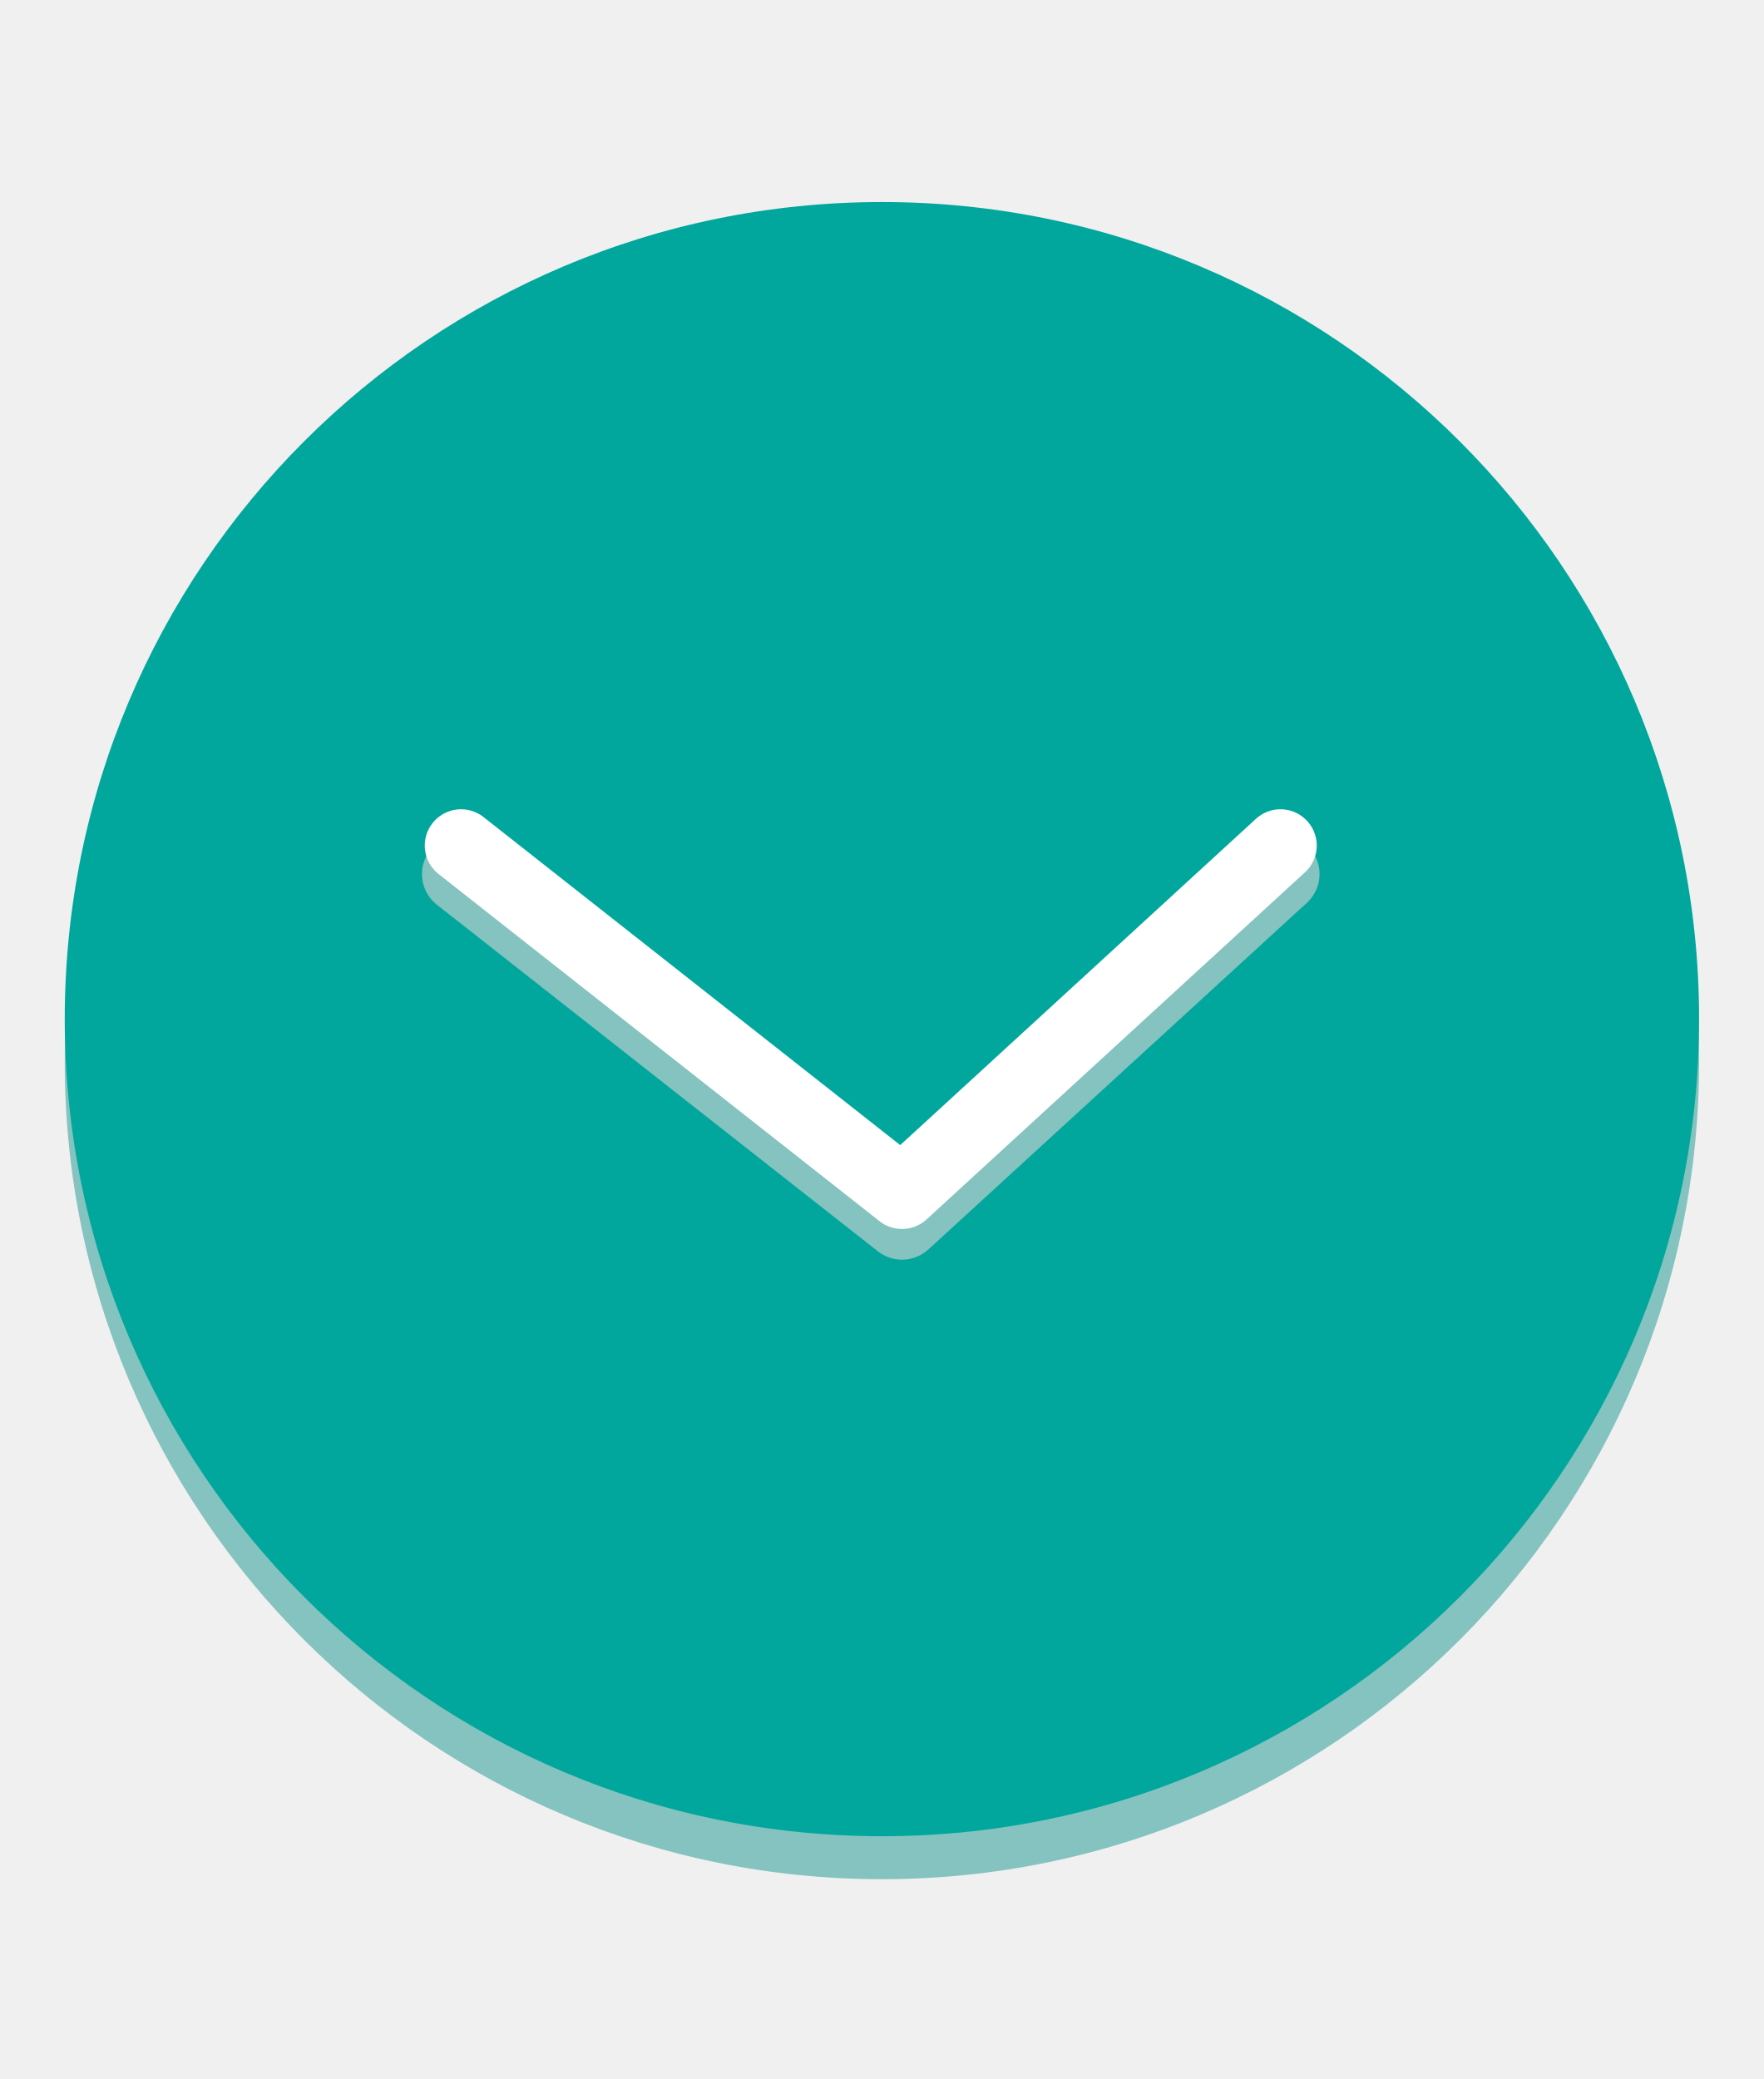
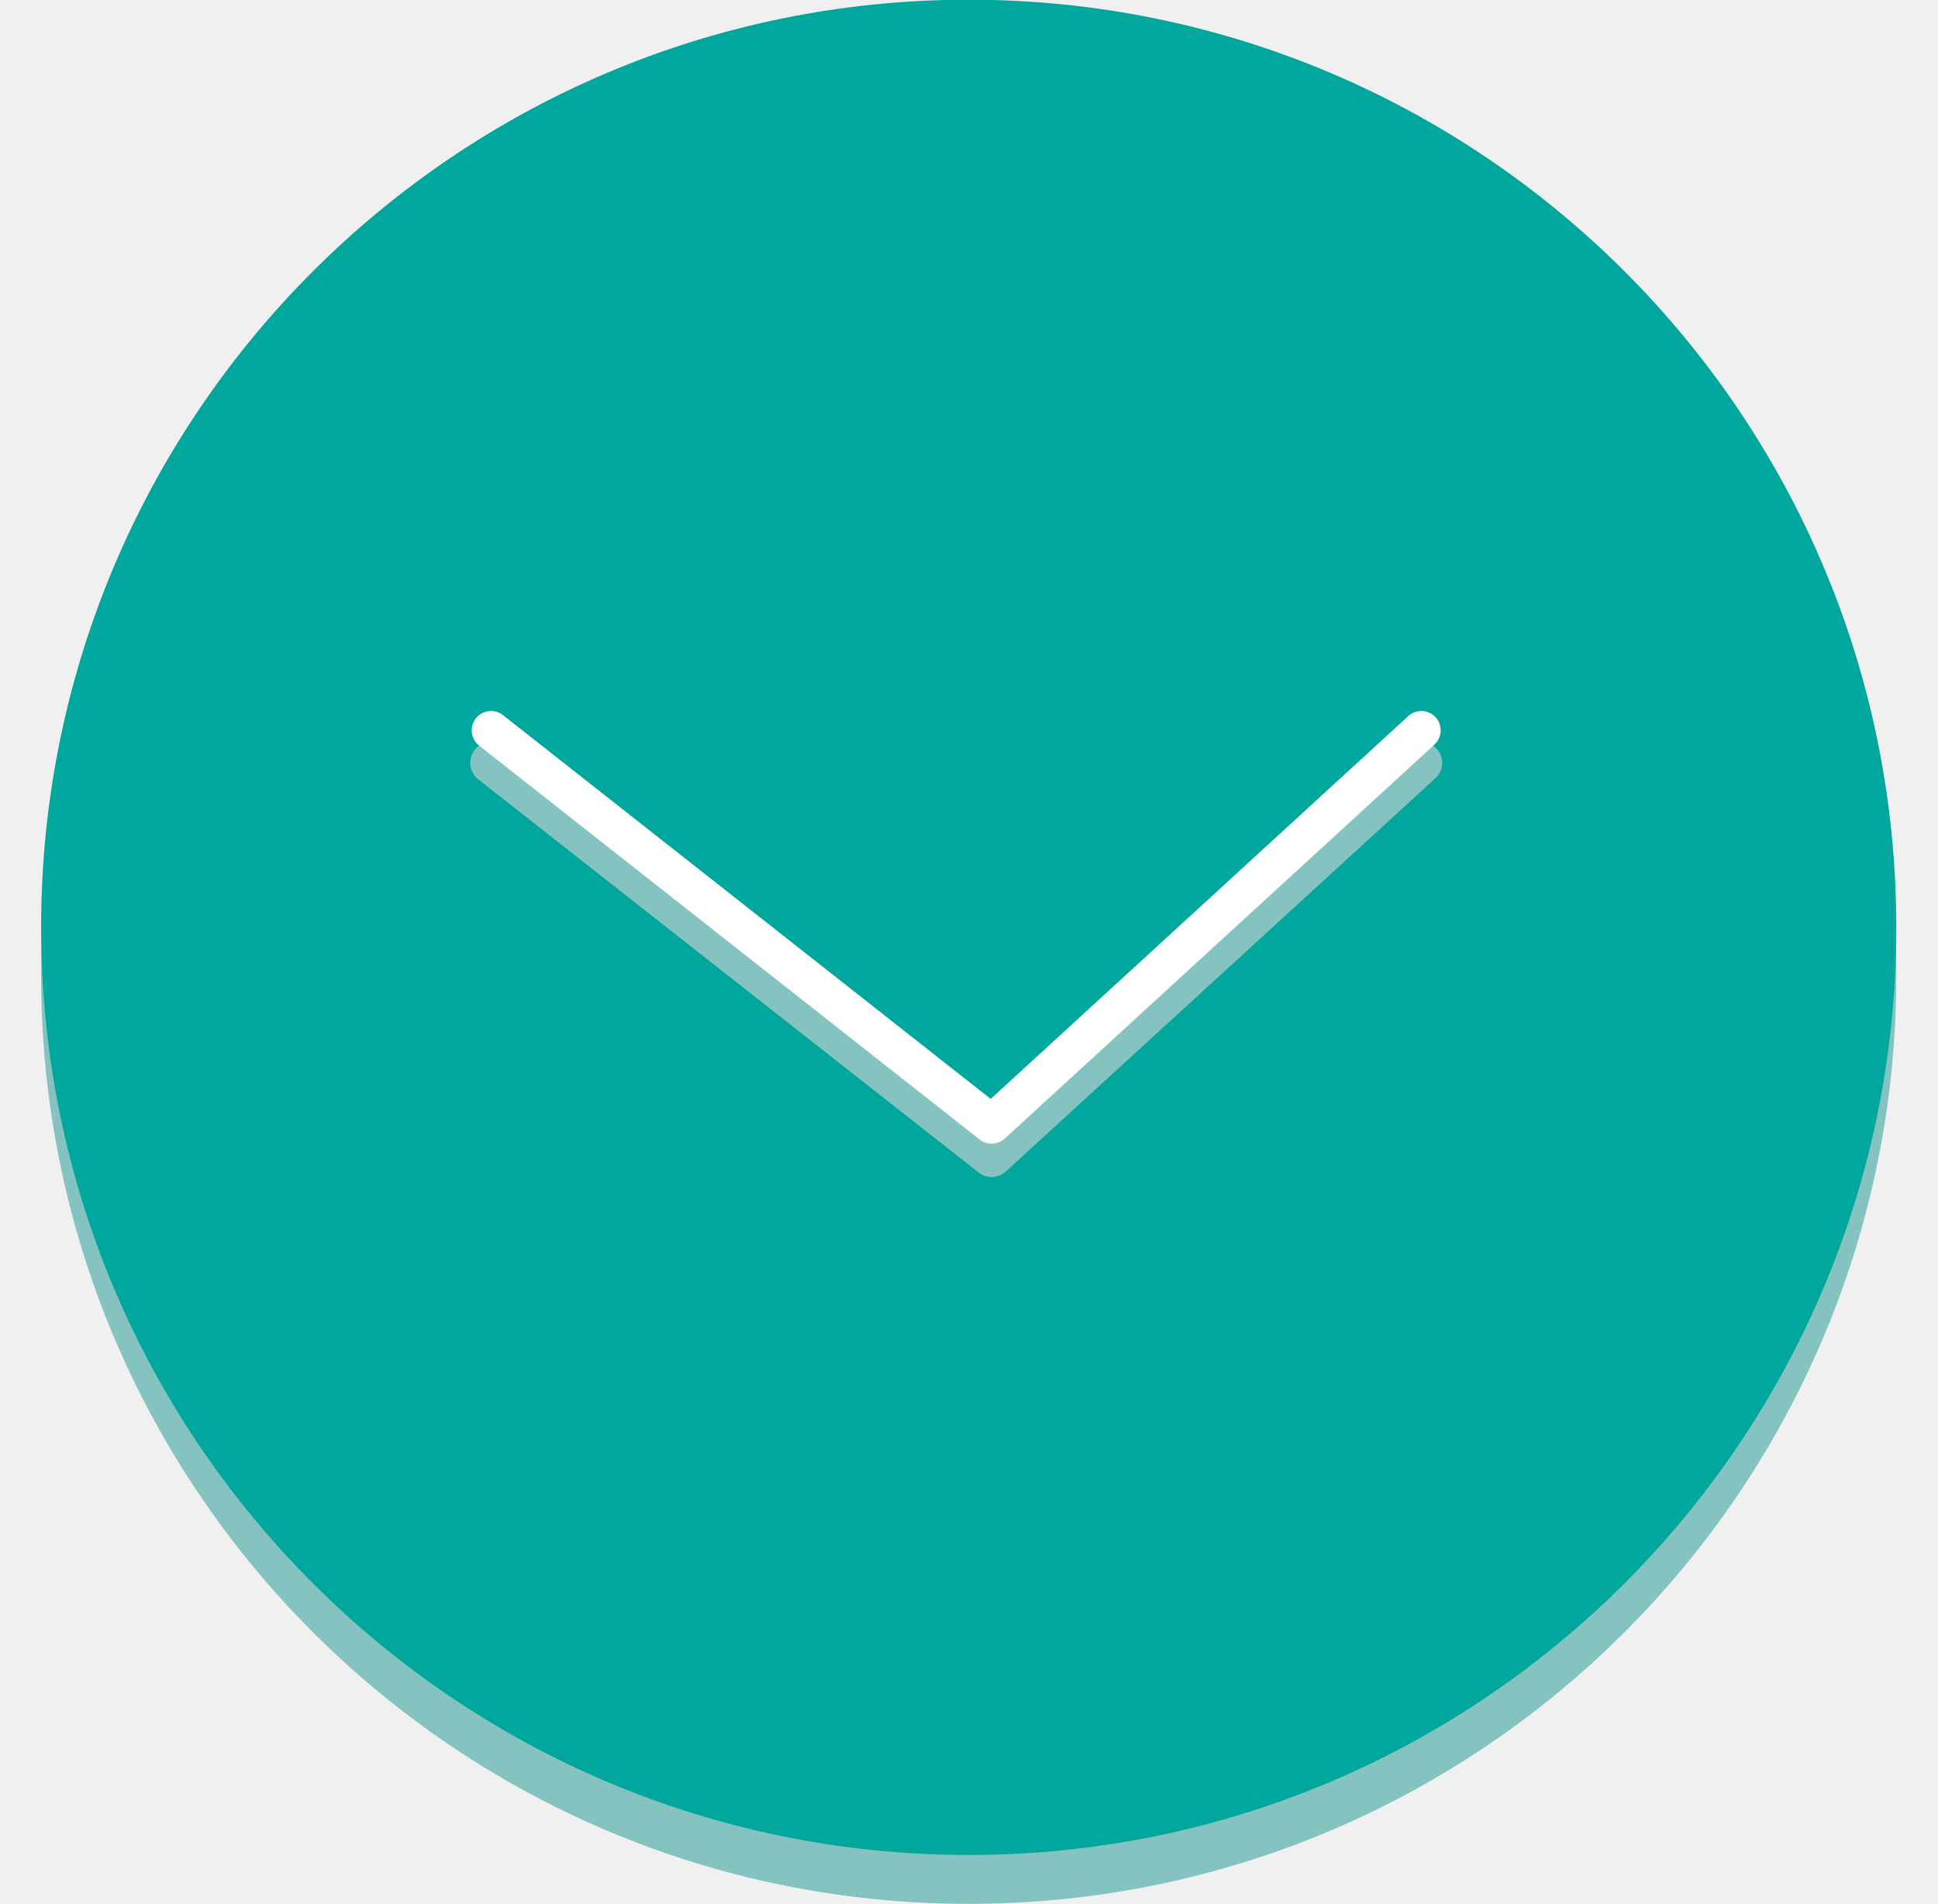
- <svg xmlns="http://www.w3.org/2000/svg" viewBox="0 0 315.9 372.5">
-   <circle cx="158" cy="190.3" r="146.4" fill="#84C3BF" />
-   <circle cx="158" cy="182.6" r="146.4" fill="#01A79D" />
-   <path fill="none" stroke="#84C3BF" stroke-width="14" stroke-miterlimit="10" d="M82.6 156.6l79 62.1 67.8-62.1" stroke-linecap="round" stroke-linejoin="round" />
-   <path fill="none" stroke="#fff" stroke-width="13" stroke-miterlimit="10" d="M82.6 151.5l79 62.2 67.8-62.2" stroke-linecap="round" stroke-linejoin="round" />
+ <svg xmlns="http://www.w3.org/2000/svg" version="1.1" id="Layer_1" x="0px" y="0px" width="650.4px" height="638.9px" viewBox="287 77 650.4 638.9" style="enable-background:new 287 77 650.4 638.9;" xml:space="preserve">
+   <style type="text/css">
+ 	.st0{fill:#84C3BF;}
+ 	.st1{fill:#01A79D;}
+ 	.st2{fill:none;stroke:#84C3BF;stroke-width:14;stroke-linecap:round;stroke-linejoin:round;stroke-miterlimit:10;}
+ 	.st3{fill:none;stroke:#FFFFFF;stroke-width:13;stroke-linecap:round;stroke-linejoin:round;stroke-miterlimit:10;}
+ </style>
+   <circle id="lighter" class="st0" cx="612.1" cy="404.6" r="311.3" />
+   <circle id="darker" class="st1" cx="612.1" cy="388.2" r="311.3" />
+   <path id="arrow" class="st2" d="M451.8,333l168,132l144.2-132" />
+   <path id="white_arrow" class="st3" d="M451.8,322.1l168,132.2l144.2-132.2" />
</svg>
